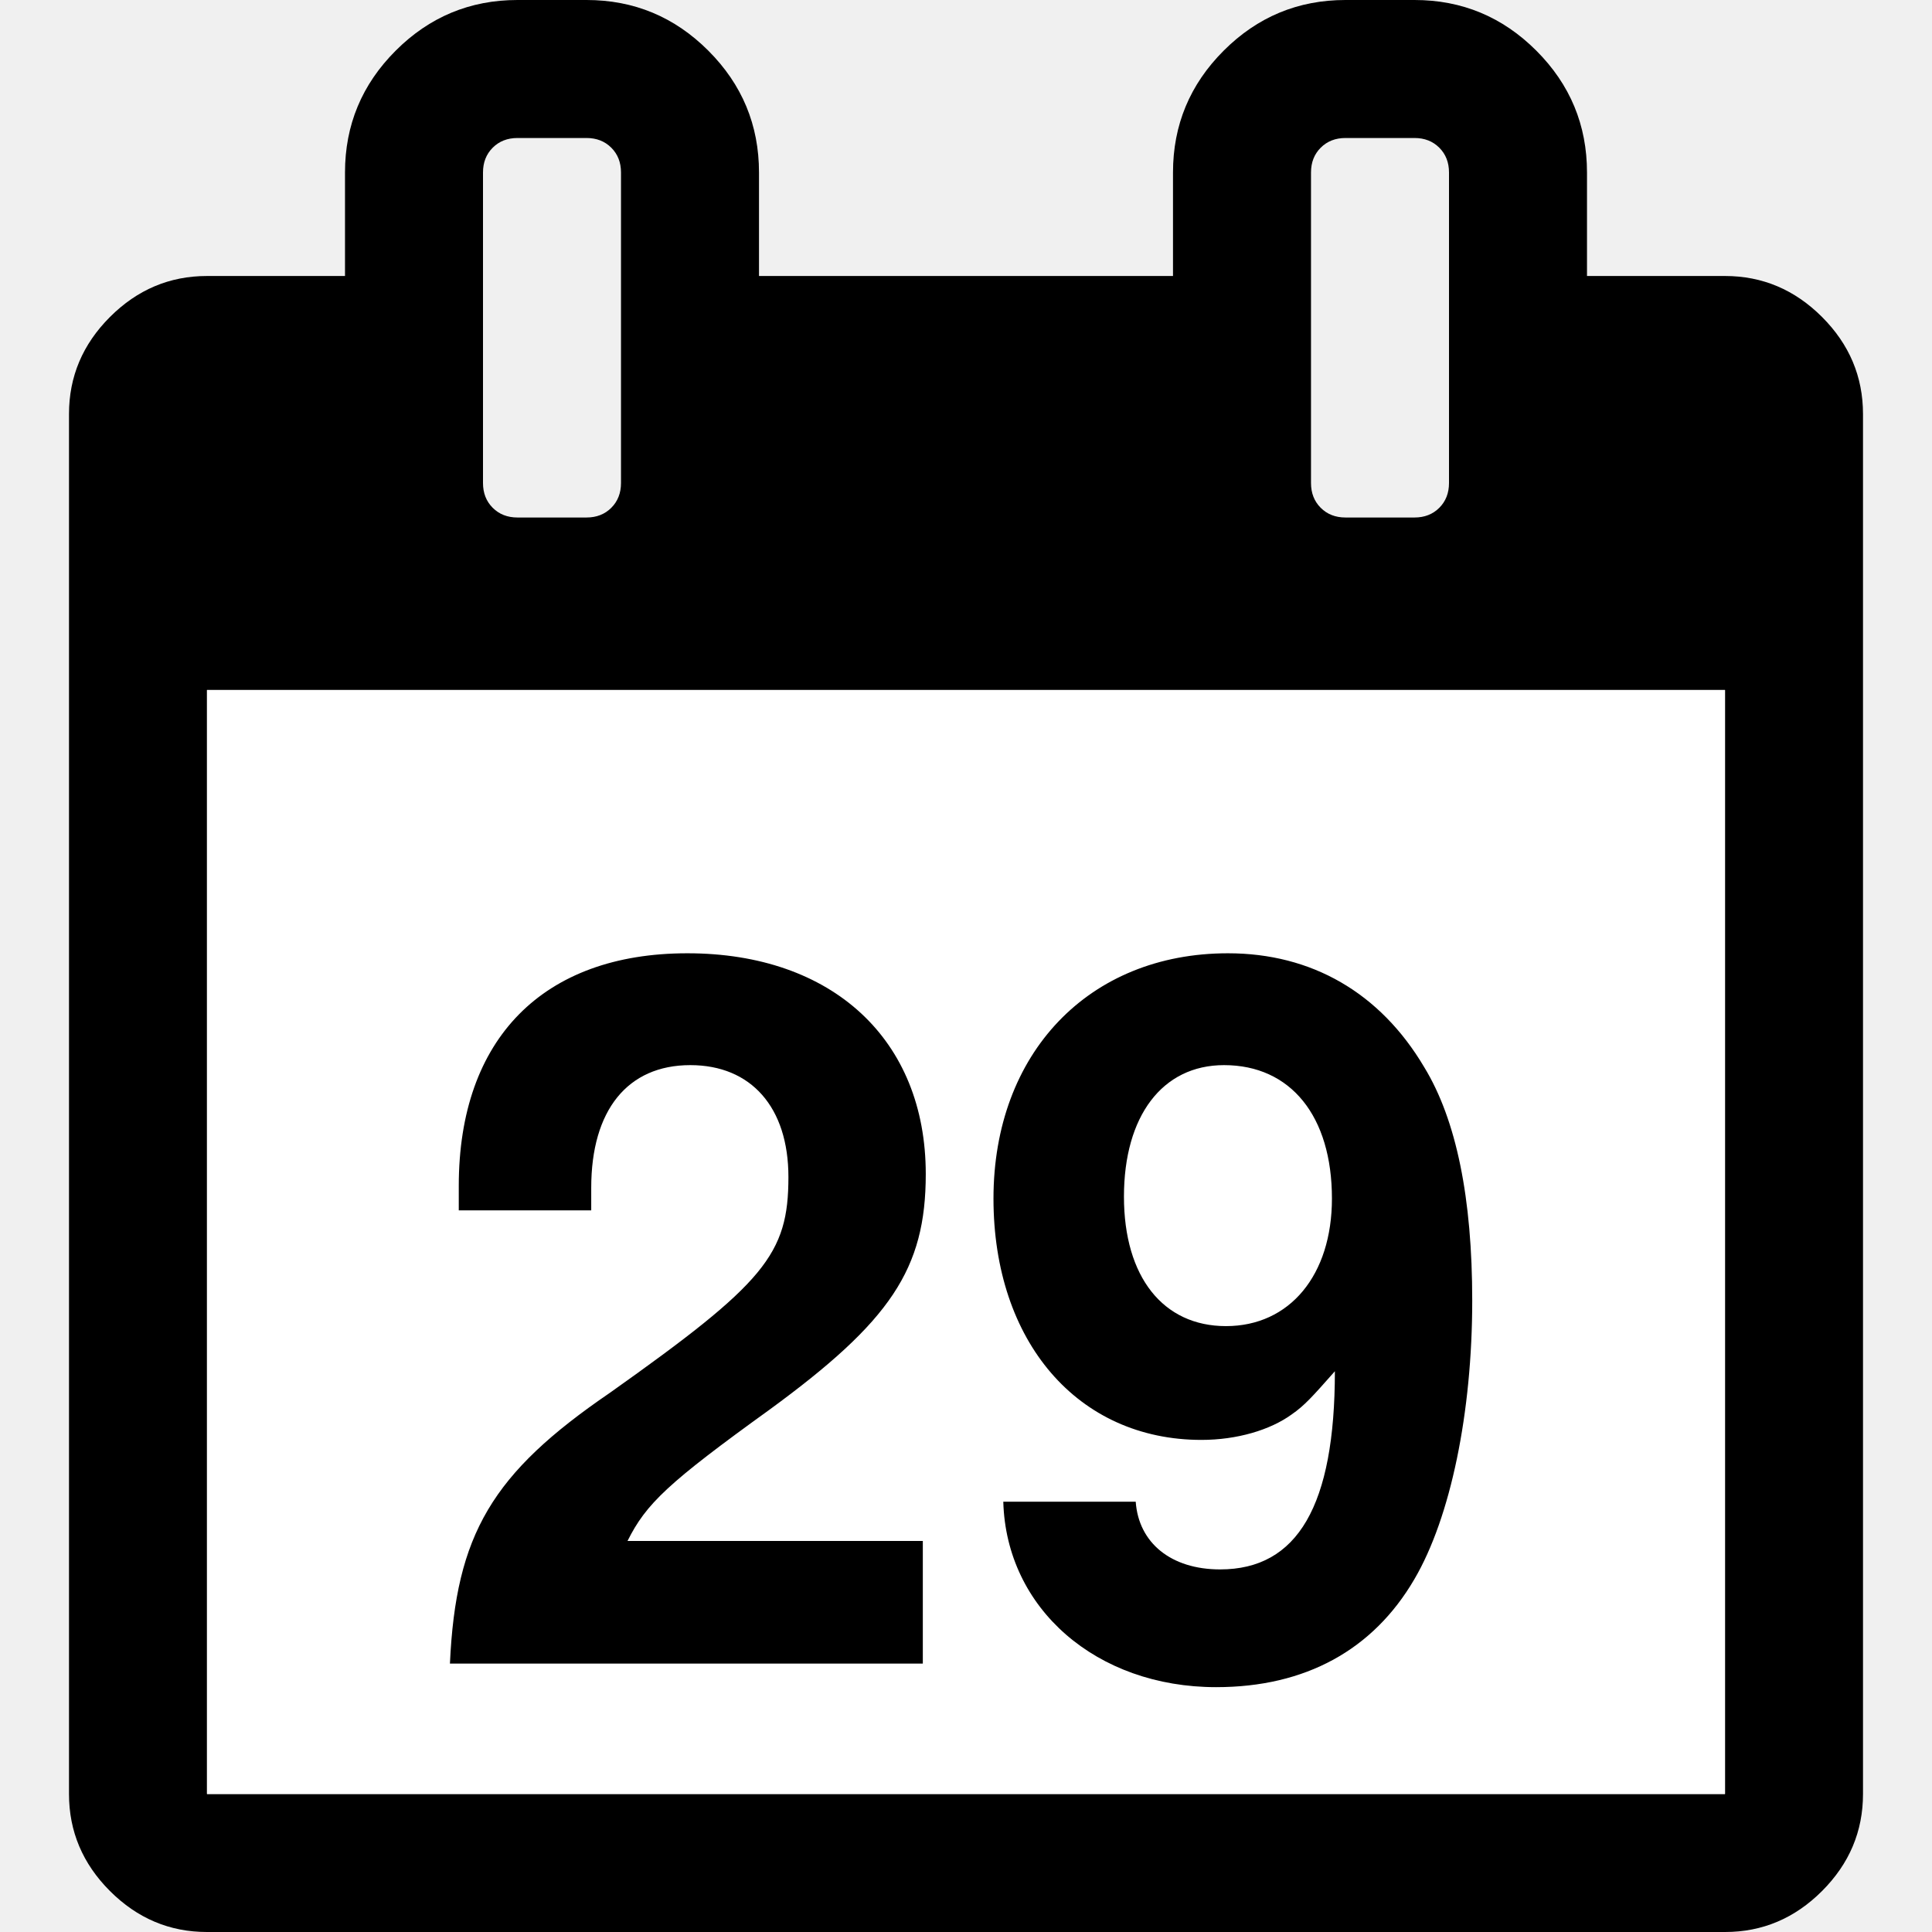
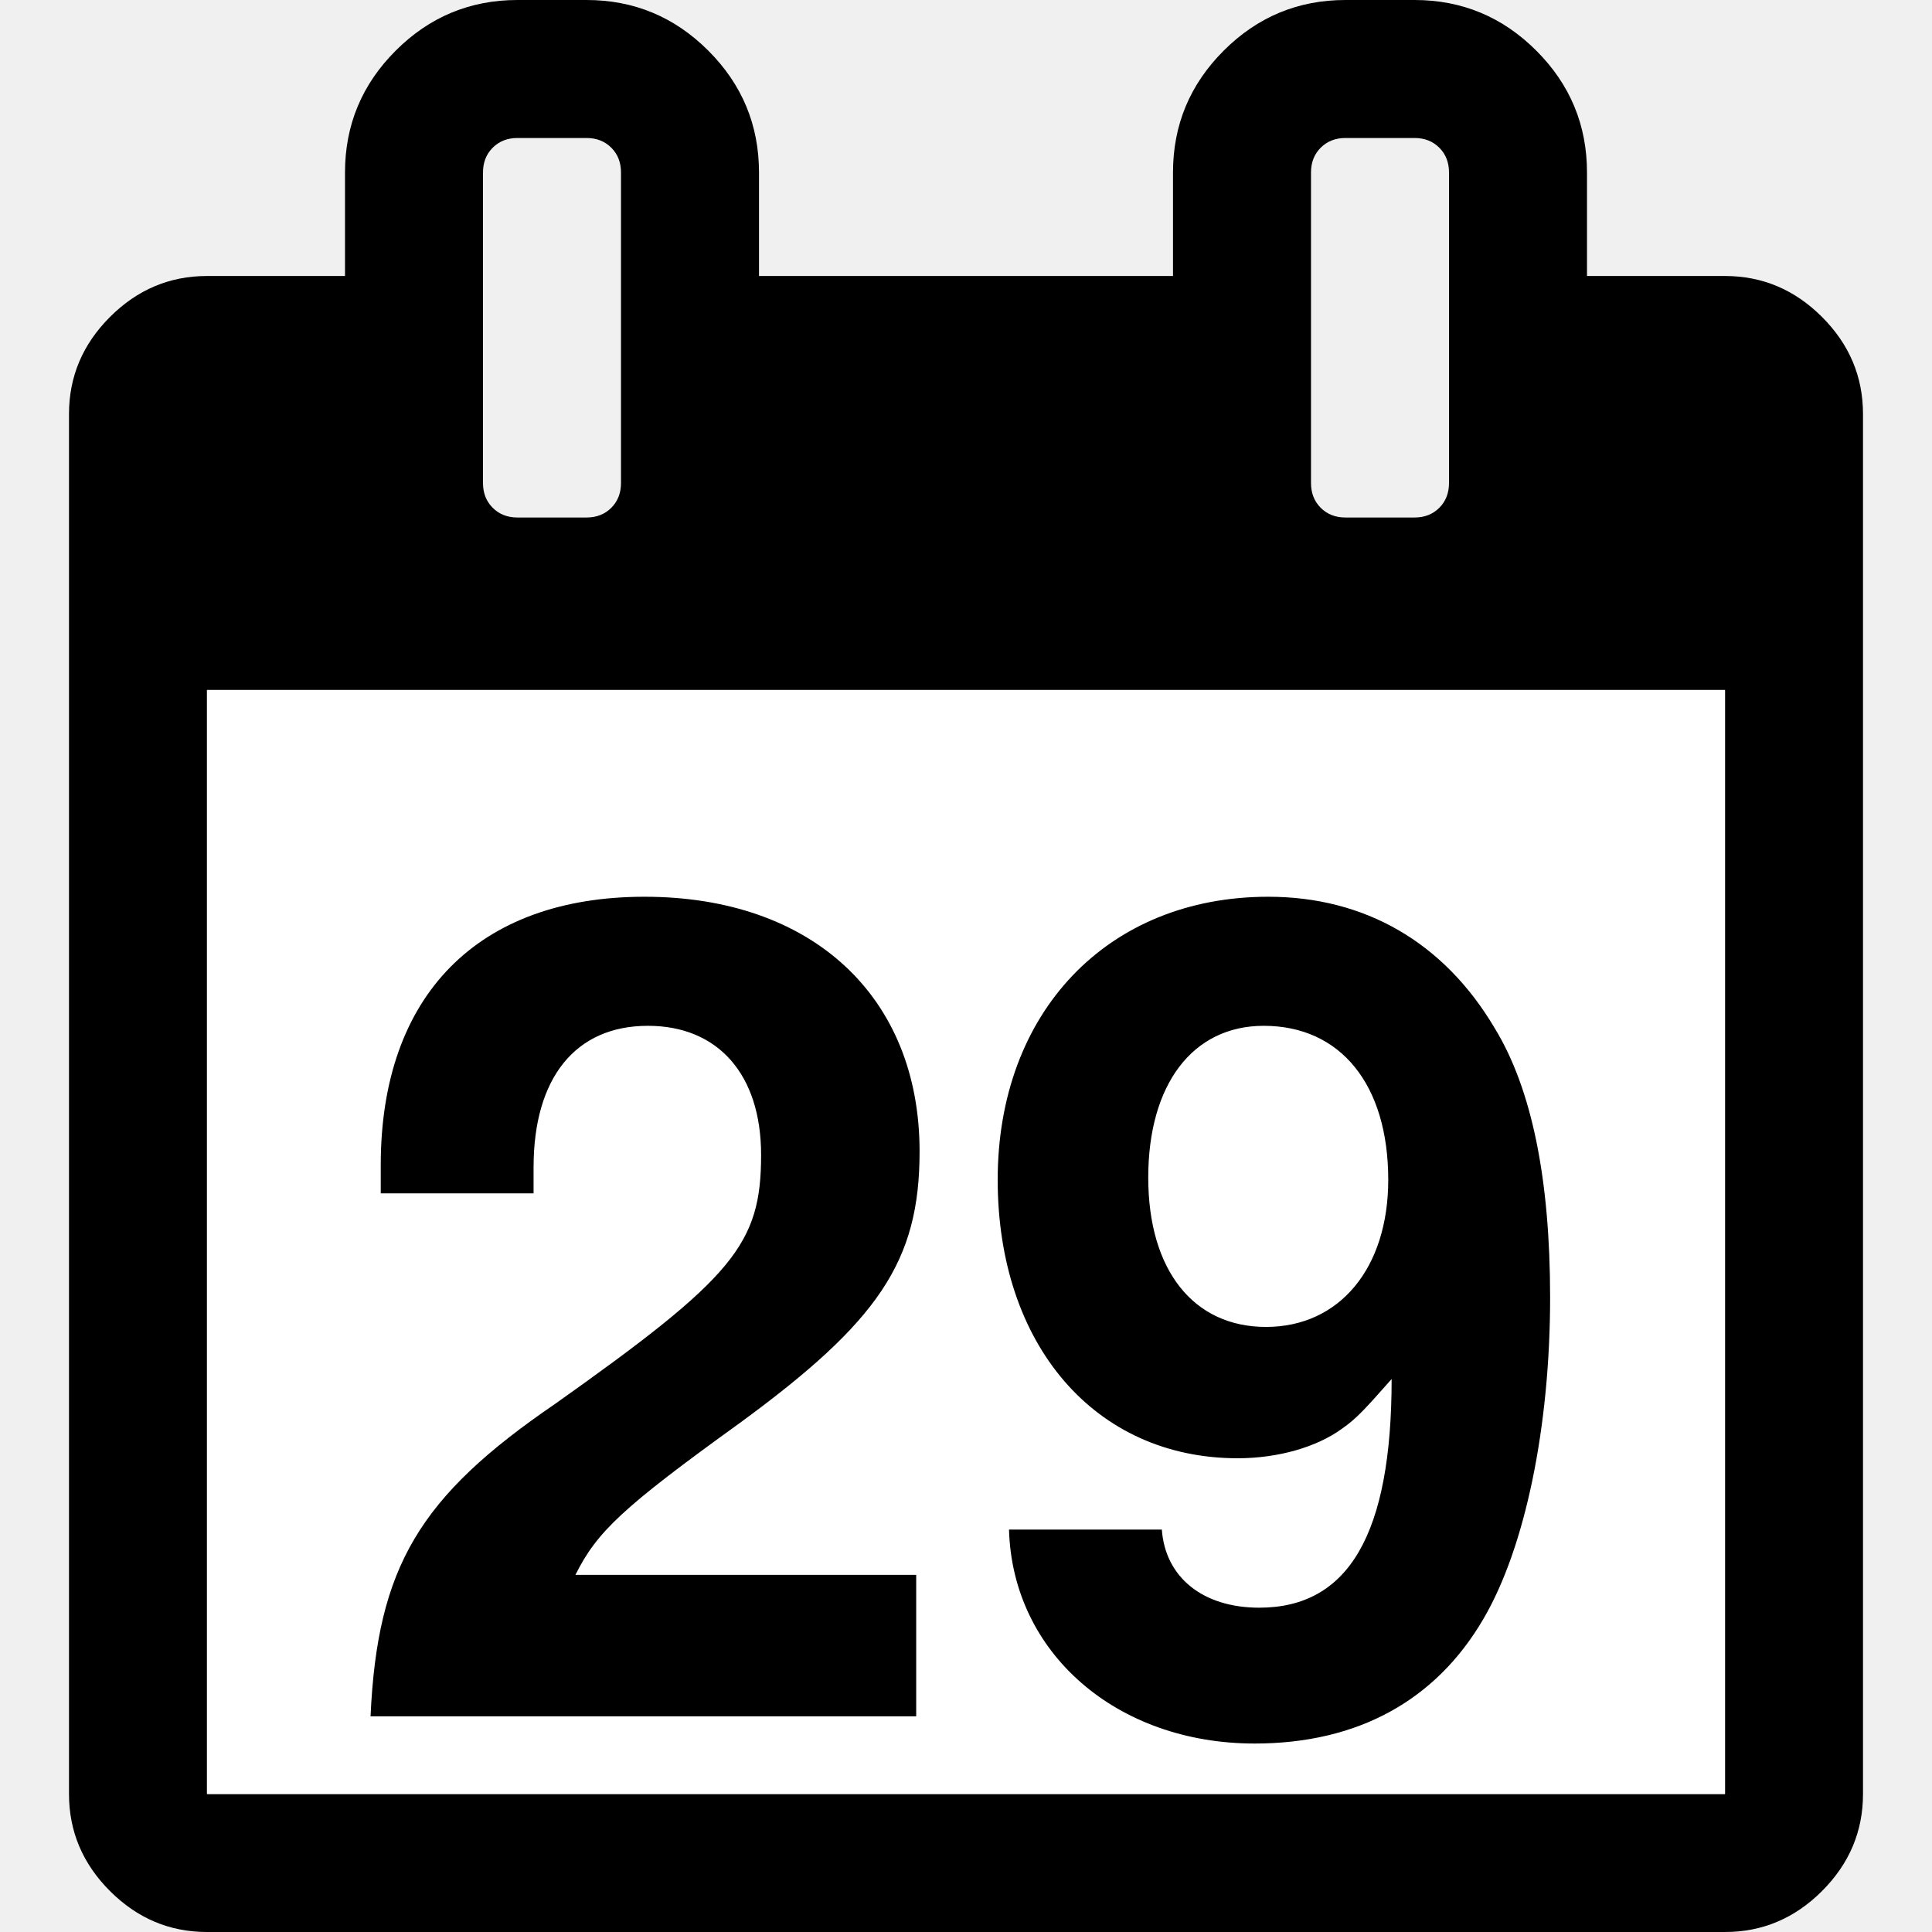
<svg xmlns="http://www.w3.org/2000/svg" width="18" height="18" viewBox="0 0 1024 1024" fill="#fff">
  <path d="M109.714 950.857h804.571V365.714H109.714v585.143zM329.143 256V91.429q0-8-5.143-13.143t-13.143-5.143h-36.571q-8 0-13.143 5.143t-5.143 13.143v164.571q0 8 5.143 13.143t13.143 5.143h36.571q8 0 13.143-5.143t5.143-13.143z m438.857 0V91.429q0-8-5.143-13.143t-13.143-5.143h-36.571q-8 0-13.143 5.143t-5.143 13.143v164.571q0 8 5.143 13.143t13.143 5.143h36.571q8 0 13.143-5.143t5.143-13.143z m219.429-36.571v731.429q0 29.714-21.714 51.429t-51.429 21.714H109.714q-29.714 0-51.429-21.714t-21.714-51.429V219.429q0-29.714 21.714-51.429t51.429-21.714h73.143v-54.857q0-37.714 26.857-64.571T274.286 0h36.571q37.714 0 64.571 26.857t26.857 64.571v54.857h219.429v-54.857q0-37.714 26.857-64.571t64.571-26.857h36.571q37.714 0 64.571 26.857t26.857 64.571v54.857h73.143q29.714 0 51.429 21.714t21.714 51.429z" fill="#000" />
  <rect x="109.714" y="365.714" width="804.571" height="585.143" fill="white" />
-   <text x="512" y="700" font-family="-apple-system, SF Pro Display, Helvetica, Arial, sans-serif" font-size="520" font-weight="700" text-anchor="middle" dominant-baseline="middle" fill="#000">29</text>
+   <text x="512" y="700" font-family="-apple-system, SF Pro Display, Helvetica, Arial, sans-serif" font-size="600" font-weight="700" text-anchor="middle" dominant-baseline="middle" fill="#000">29</text>
</svg>
